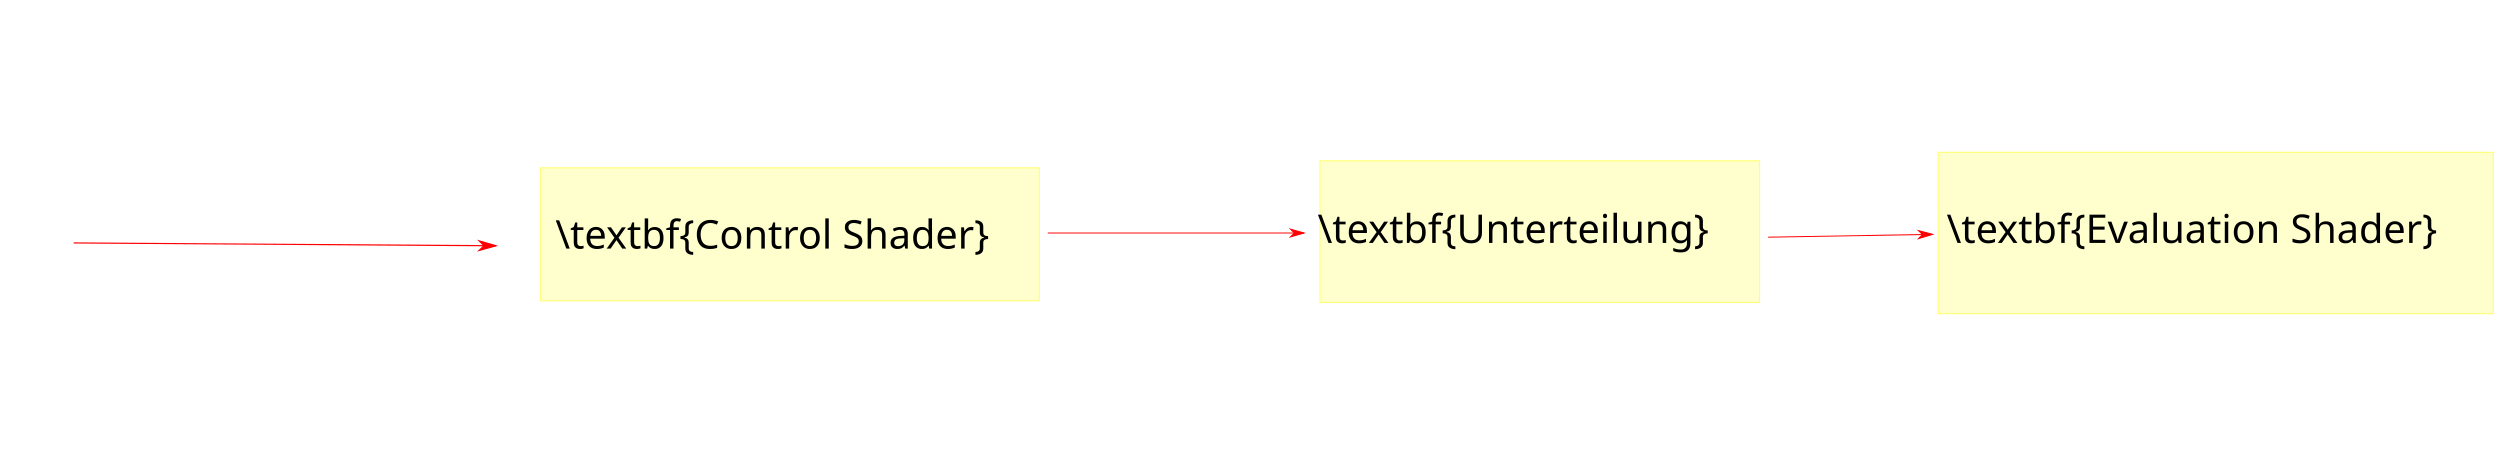
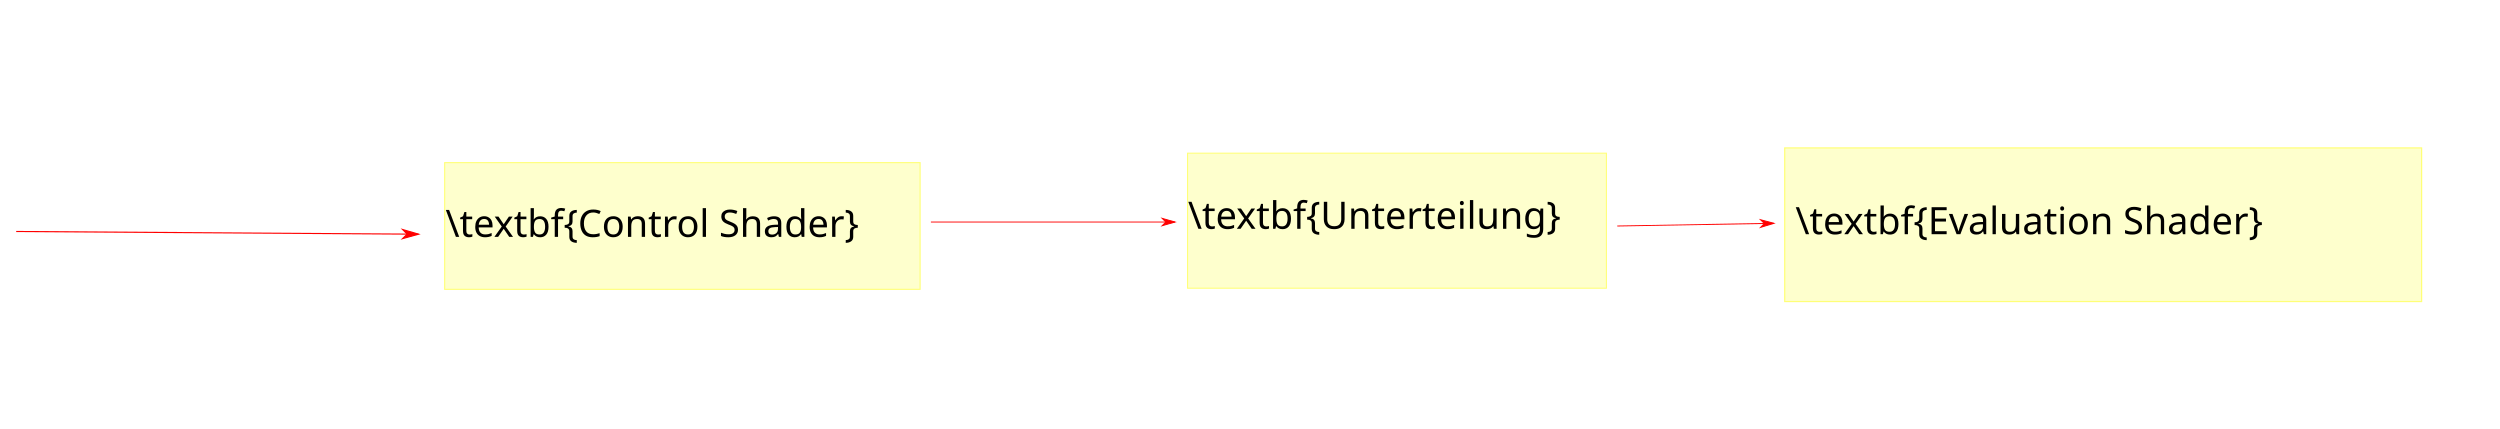
- <svg xmlns="http://www.w3.org/2000/svg" width="667mm" height="120mm" viewBox="0 0 667 120" version="1.1" id="svg8">
+ <svg xmlns="http://www.w3.org/2000/svg" width="700mm" height="120mm" viewBox="0 0 700 120" version="1.1" id="svg8">
  <defs id="defs2">
    <marker orient="auto" refY="0" refX="0" id="marker2831" style="overflow:visible">
      <path id="path2829" d="M 0,0 5,-5 -12.5,0 5,5 Z" style="fill:#ff0000;fill-opacity:1;fill-rule:evenodd;stroke:#ff0000;stroke-width:1pt;stroke-opacity:1" transform="matrix(-0.8,0,0,-0.8,-10,0)" />
    </marker>
    <marker style="overflow:visible" id="marker1133" refX="0" refY="0" orient="auto">
      <path transform="matrix(-0.8,0,0,-0.8,-10,0)" style="fill:#fe0000;fill-opacity:1;fill-rule:evenodd;stroke:#fe0000;stroke-width:1pt;stroke-opacity:1" d="M 0,0 5,-5 -12.5,0 5,5 Z" id="path1131" />
    </marker>
    <marker orient="auto" refY="0" refX="0" id="Arrow1Lend" style="overflow:visible">
      <path id="path846" d="M 0,0 5,-5 -12.5,0 5,5 Z" style="fill:#ff0000;fill-opacity:1;fill-rule:evenodd;stroke:#ff0000;stroke-width:1pt;stroke-opacity:1" transform="matrix(-0.8,0,0,-0.8,-10,0)" />
    </marker>
  </defs>
  <g id="layer1" transform="translate(0,-177)">
-     <path style="fill:none;stroke:#fe0000;stroke-width:0.257px;stroke-linecap:butt;stroke-linejoin:miter;stroke-opacity:1;marker-end:url(#marker1133)" d="m 279.551,239.17 h 68.357" id="path839" />
-     <path style="fill:none;stroke:#ff0000;stroke-width:0.265;stroke-linecap:butt;stroke-linejoin:miter;stroke-miterlimit:4;stroke-dasharray:none;stroke-opacity:1;marker-end:url(#Arrow1Lend)" d="m 471.736,240.282 43.845,-0.756" id="path841" />
-     <rect style="opacity:0.535;fill:#faff00;fill-opacity:0.365;stroke:#ffff00;stroke-width:0.311;stroke-miterlimit:4;stroke-dasharray:none;stroke-opacity:1;paint-order:markers fill stroke" id="rect1177" width="133.119" height="35.475" x="144.165" y="221.783" />
-     <rect style="opacity:0.535;fill:#faff00;fill-opacity:0.365;stroke:#ffff00;stroke-width:0.309;stroke-miterlimit:4;stroke-dasharray:none;stroke-opacity:1;paint-order:markers fill stroke" id="rect2637" width="148.123" height="43.045" x="517.093" y="217.647" />
-     <rect style="opacity:0.535;fill:#faff00;fill-opacity:0.365;stroke:#ffff00;stroke-width:0.298;stroke-miterlimit:4;stroke-dasharray:none;stroke-opacity:1;paint-order:markers fill stroke" id="rect2639" width="117.275" height="37.804" x="352.172" y="219.893" />
-     <path style="fill:none;stroke:#ff0000;stroke-width:0.316;stroke-linecap:butt;stroke-linejoin:miter;stroke-miterlimit:4;stroke-dasharray:none;stroke-opacity:1;marker-end:url(#marker2831)" d="m 19.655,241.815 112.636,0.756" id="path2827" />
-     <flowRoot xml:space="preserve" id="flowRoot2953" style="font-style:normal;font-weight:normal;font-size:40px;line-height:1.25;font-family:sans-serif;letter-spacing:0px;word-spacing:0px;fill:#000000;fill-opacity:1;stroke:none" transform="matrix(0.2645833,0,0,0.2645833,-65.0119,152.2917)">
+     <path style="fill:none;stroke:#fe0000;stroke-width:0.257px;stroke-linecap:butt;stroke-linejoin:miter;stroke-opacity:1;marker-end:url(#marker1133)" d="m 260.653,239.17 h 68.357" id="path839" />
+     <path style="fill:none;stroke:#ff0000;stroke-width:0.265;stroke-linecap:butt;stroke-linejoin:miter;stroke-miterlimit:4;stroke-dasharray:none;stroke-opacity:1;marker-end:url(#Arrow1Lend)" d="m 452.837,240.282 43.845,-0.756" id="path841" />
+     <rect style="opacity:0.535;fill:#faff00;fill-opacity:0.365;stroke:#ffff00;stroke-width:0.311;stroke-miterlimit:4;stroke-dasharray:none;stroke-opacity:1;paint-order:markers fill stroke" id="rect1177" width="133.119" height="35.475" x="124.51" y="222.539" />
+     <rect style="opacity:0.535;fill:#faff00;fill-opacity:0.365;stroke:#ffff00;stroke-width:0.339;stroke-miterlimit:4;stroke-dasharray:none;stroke-opacity:1;paint-order:markers fill stroke" id="rect2637" width="178.331" height="43.015" x="499.721" y="218.418" />
+     <rect style="opacity:0.535;fill:#faff00;fill-opacity:0.365;stroke:#ffff00;stroke-width:0.298;stroke-miterlimit:4;stroke-dasharray:none;stroke-opacity:1;paint-order:markers fill stroke" id="rect2639" width="117.275" height="37.804" x="332.517" y="219.893" />
+     <path style="fill:none;stroke:#ff0000;stroke-width:0.316;stroke-linecap:butt;stroke-linejoin:miter;stroke-miterlimit:4;stroke-dasharray:none;stroke-opacity:1;marker-end:url(#marker2831)" d="M 4.536,241.815 117.173,242.571" id="path2827" />
+     <flowRoot xml:space="preserve" id="flowRoot2953" style="font-style:normal;font-weight:normal;font-size:40px;line-height:1.25;font-family:sans-serif;letter-spacing:0px;word-spacing:0px;fill:#000000;fill-opacity:1;stroke:none" transform="matrix(0.2645833,0,0,0.2645833,-80.8869,151.5357)">
      <flowRegion id="flowRegion2955">
        <rect id="rect2957" width="460" height="162.857" x="322.857" y="158.358" />
      </flowRegion>
      <flowPara id="flowPara2959">Primitive zusammengesetzt aus Vertex Shader Output</flowPara>
    </flowRoot>
-     <text xml:space="preserve" style="font-style:normal;font-weight:normal;font-size:10.583px;line-height:1.25;font-family:sans-serif;letter-spacing:0px;word-spacing:0px;fill:#000000;fill-opacity:1;stroke:none;stroke-width:0.265" x="148.167" y="243.327" id="text3129">
-       <tspan id="tspan3127" x="148.167" y="243.327" style="stroke-width:0.265">\textbf{Control Shader}</tspan>
+     <text xml:space="preserve" style="font-style:normal;font-weight:normal;font-size:10.583px;line-height:1.25;font-family:sans-serif;letter-spacing:0px;word-spacing:0px;fill:#000000;fill-opacity:1;stroke:none;stroke-width:0.265" x="124.732" y="243.327" id="text3129">
+       <tspan id="tspan3127" x="124.732" y="243.327" style="stroke-width:0.265">\textbf{Control Shader}</tspan>
    </text>
-     <text xml:space="preserve" style="font-style:normal;font-weight:normal;font-size:10.583px;line-height:1.25;font-family:sans-serif;letter-spacing:0px;word-spacing:0px;fill:#000000;fill-opacity:1;stroke:none;stroke-width:0.265" x="519.339" y="241.815" id="text3133">
-       <tspan id="tspan3131" x="519.339" y="241.815" style="stroke-width:0.265">\textbf{Evaluation Shader}</tspan>
+     <text xml:space="preserve" style="font-style:normal;font-weight:normal;font-size:10.583px;line-height:1.25;font-family:sans-serif;letter-spacing:0px;word-spacing:0px;fill:#000000;fill-opacity:1;stroke:none;stroke-width:0.265" x="502.708" y="242.571" id="text3133">
+       <tspan id="tspan3131" x="502.708" y="242.571" style="stroke-width:0.265">\textbf{Evaluation Shader}</tspan>
    </text>
-     <text xml:space="preserve" style="font-style:normal;font-weight:normal;font-size:10.583px;line-height:1.25;font-family:sans-serif;letter-spacing:0px;word-spacing:0px;fill:#000000;fill-opacity:1;stroke:none;stroke-width:0.265" x="351.518" y="241.815" id="text3137">
-       <tspan id="tspan3135" x="351.518" y="241.815" style="stroke-width:0.265">\textbf{Unterteilung}</tspan>
+     <text xml:space="preserve" style="font-style:normal;font-weight:normal;font-size:10.583px;line-height:1.25;font-family:sans-serif;letter-spacing:0px;word-spacing:0px;fill:#000000;fill-opacity:1;stroke:none;stroke-width:0.265" x="332.619" y="241.06" id="text3137">
+       <tspan id="tspan3135" x="332.619" y="241.06" style="stroke-width:0.265">\textbf{Unterteilung}</tspan>
    </text>
  </g>
</svg>
